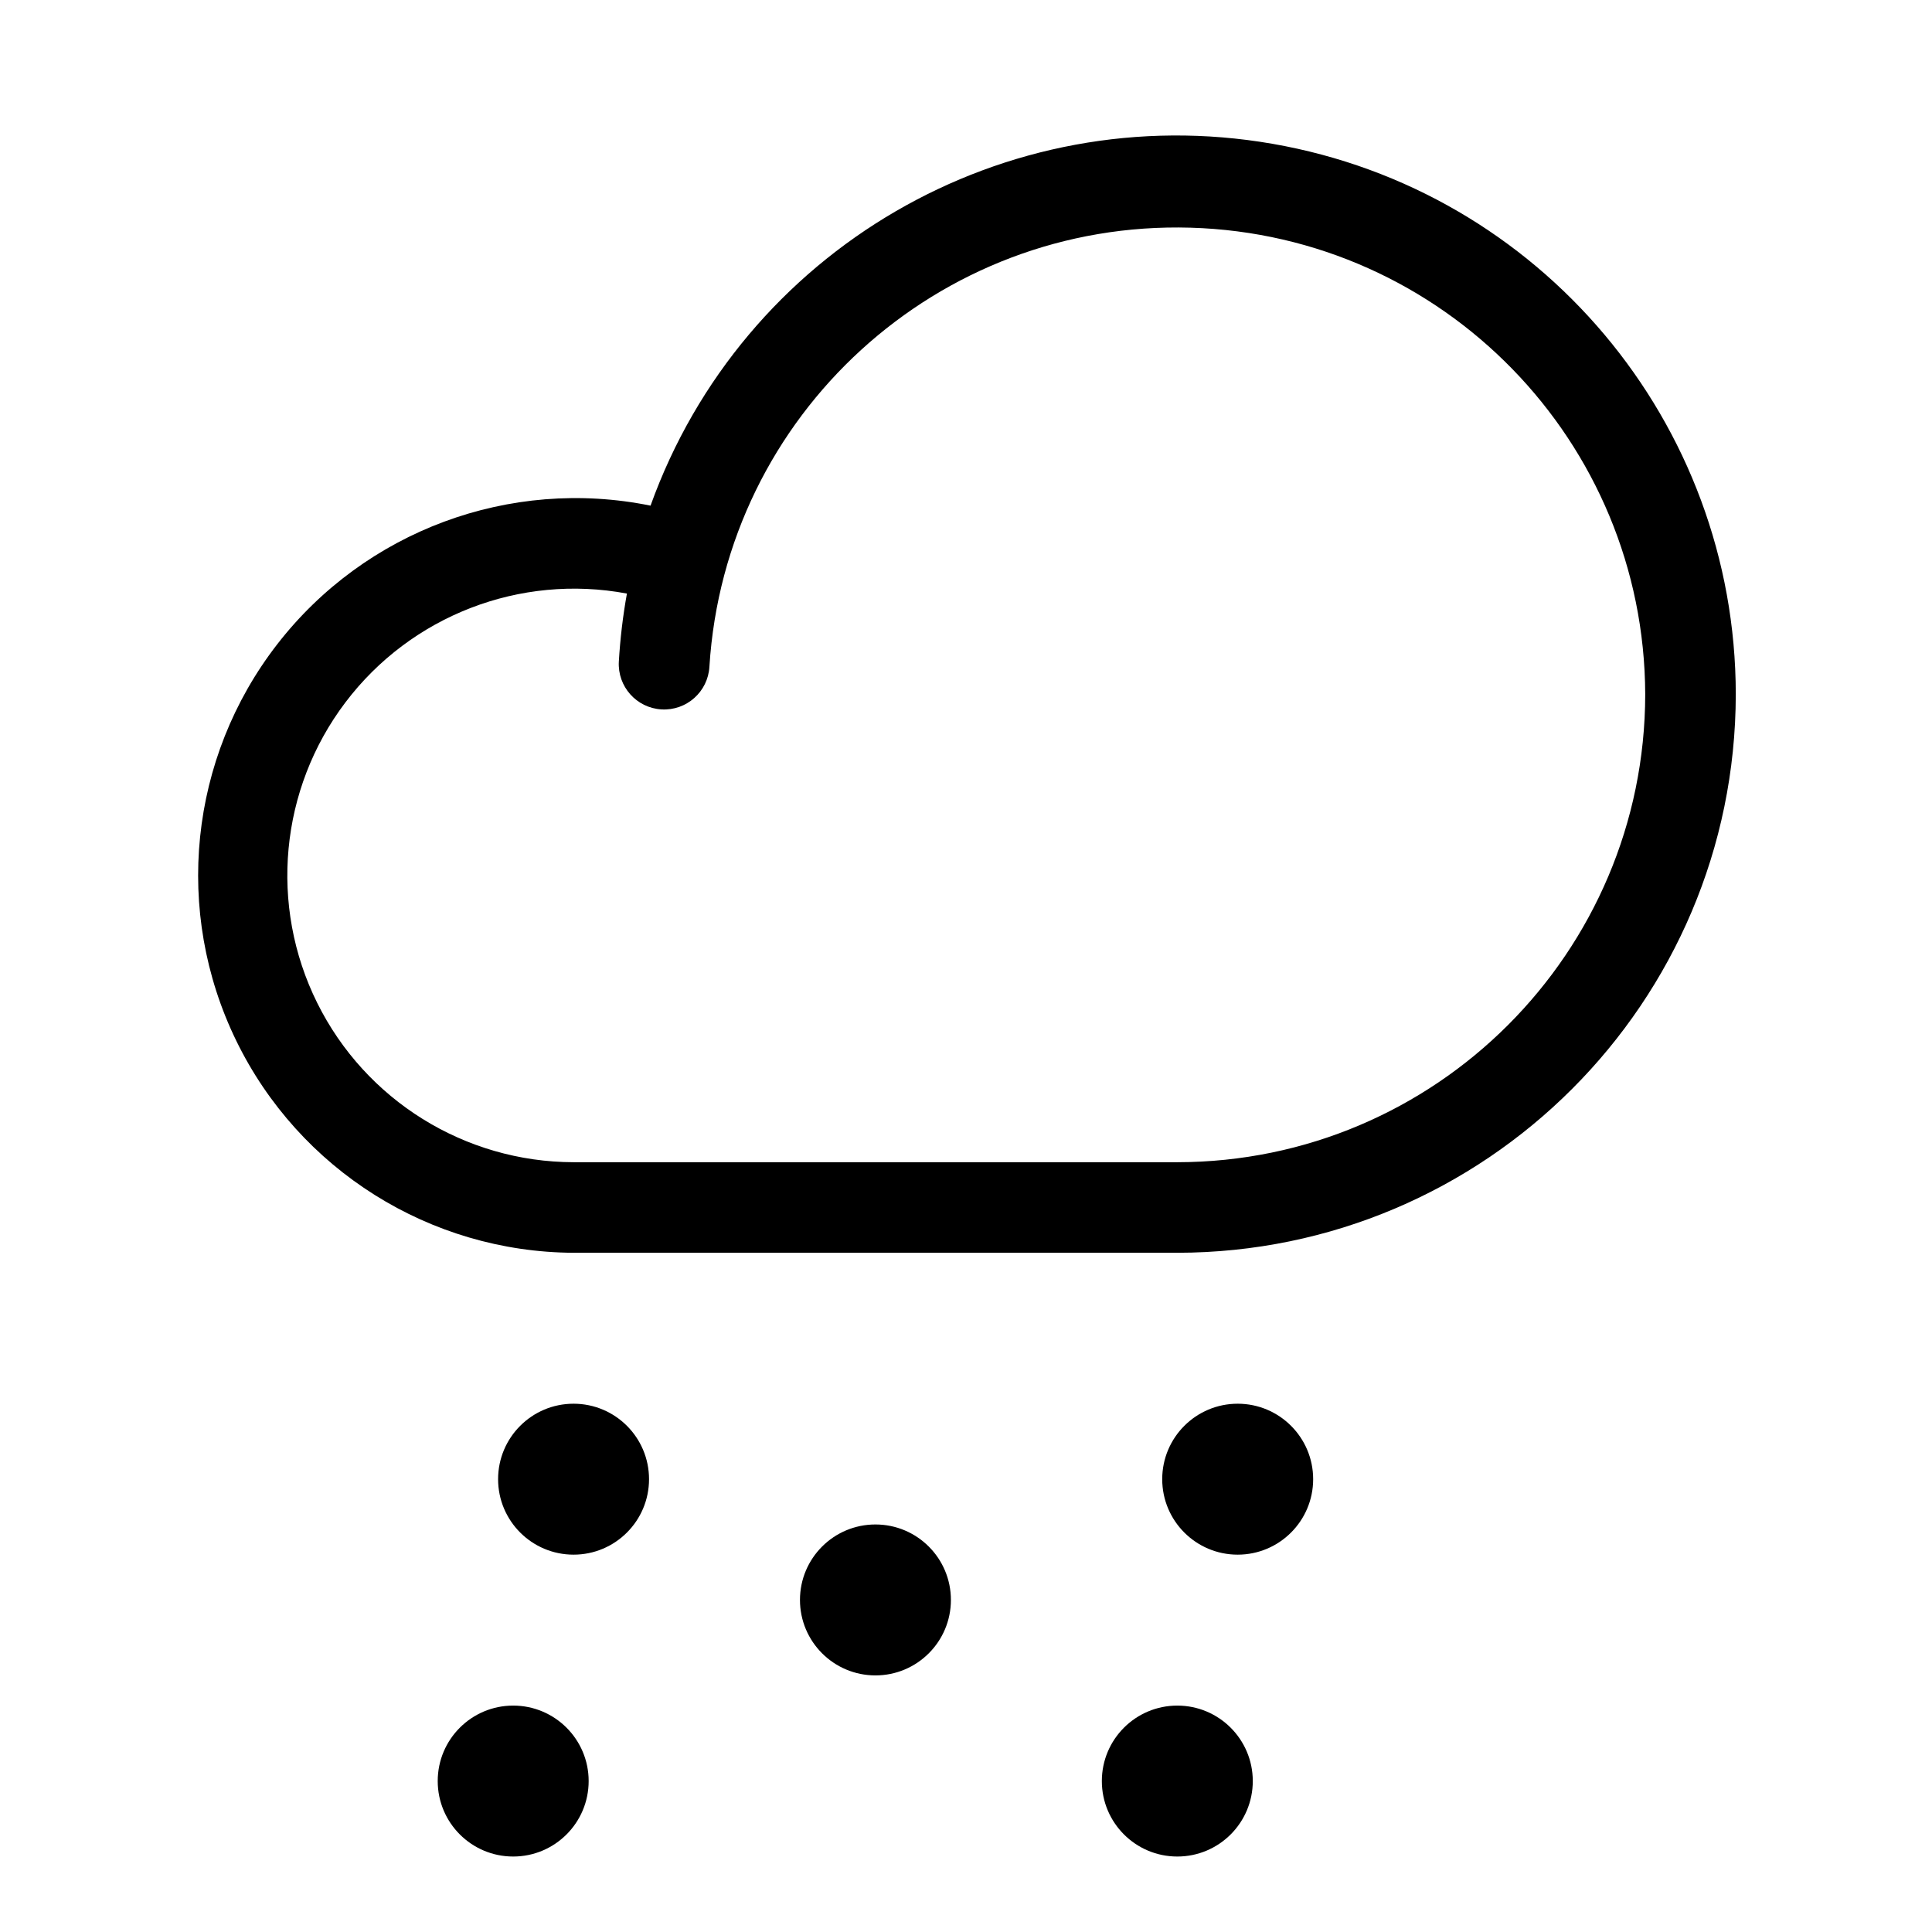
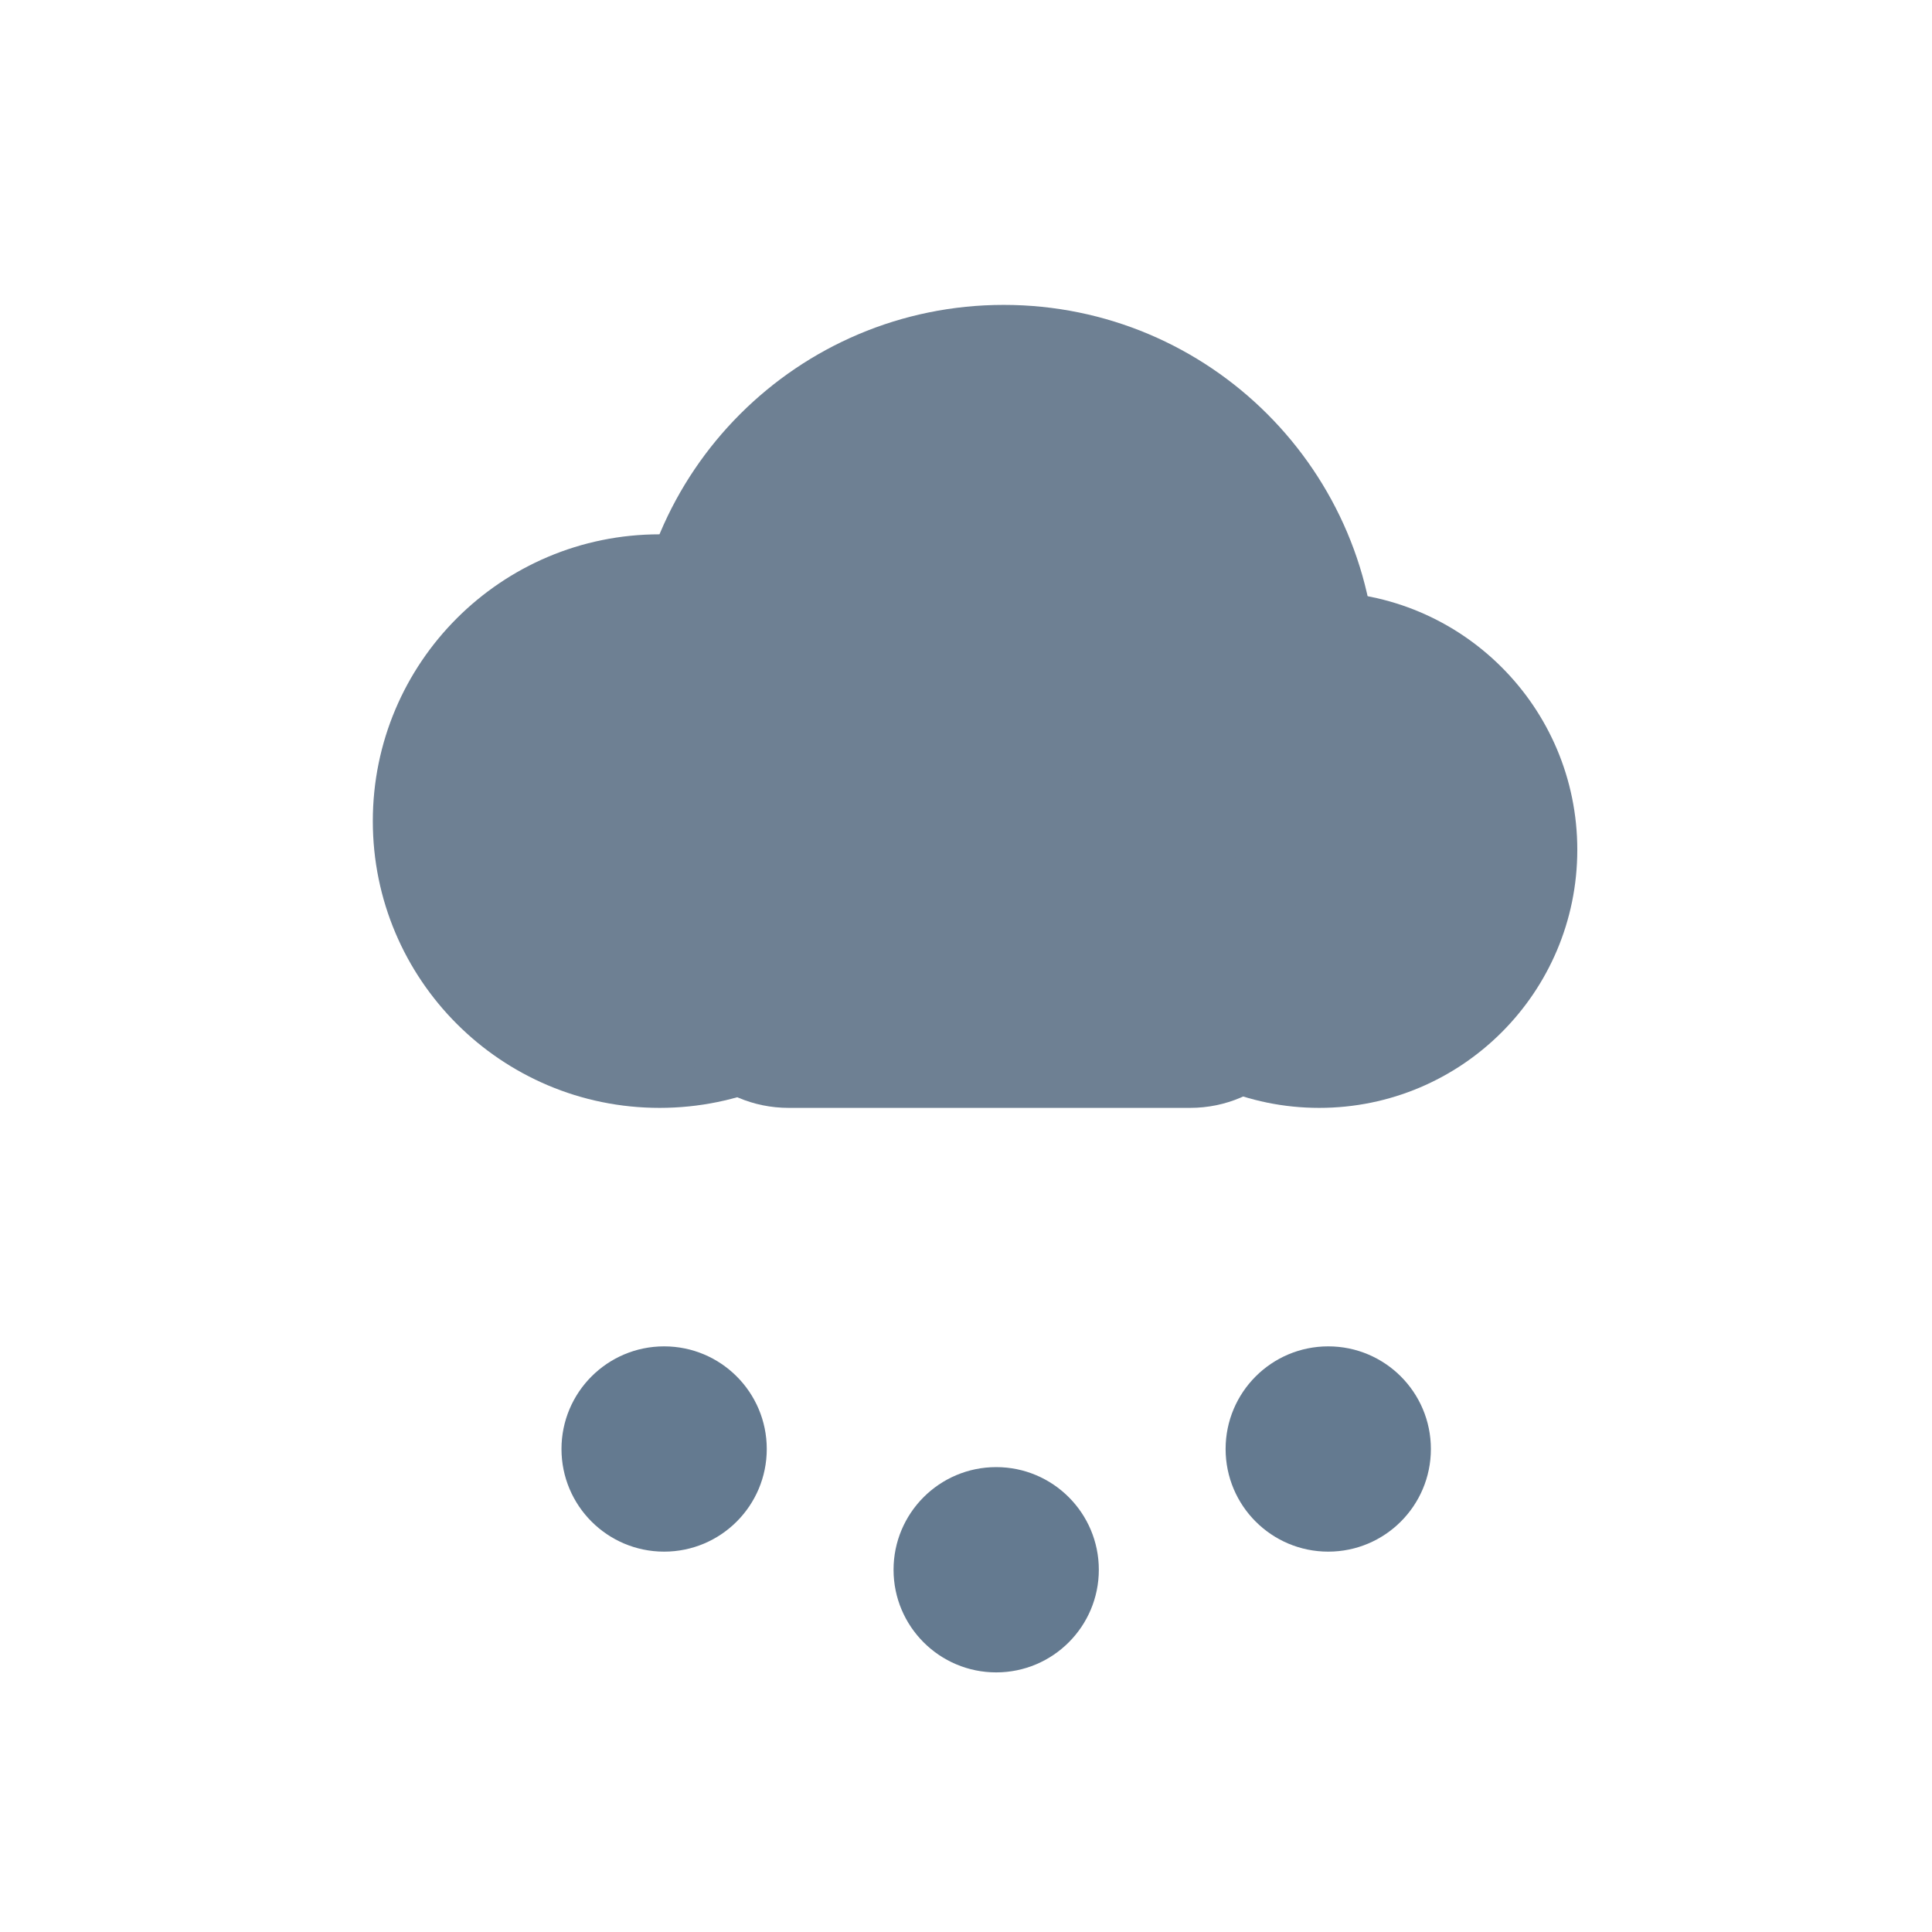
- <svg xmlns="http://www.w3.org/2000/svg" viewBox="0 0 256 256" fill="#000000">
-   <path d="M86,196a10,10,0,1,1-10-10A10,10,0,0,1,86,196Zm30,6a10,10,0,1,0,10,10A10,10,0,0,0,116,202Zm48-16a10,10,0,1,0,10,10A10,10,0,0,0,164,186ZM68,226a10,10,0,1,0,10,10A10,10,0,0,0,68,226Zm88,0a10,10,0,1,0,10,10A10,10,0,0,0,156,226ZM230,92a74.09,74.09,0,0,1-74,74H76A50,50,0,1,1,86.2,67,74.08,74.08,0,0,1,230,92Zm-12,0A62.06,62.06,0,0,0,94,88.35a6,6,0,0,1-12-.7,75.84,75.84,0,0,1,1.07-9A38,38,0,1,0,76,154h80A62.07,62.07,0,0,0,218,92Z" />
+ <svg xmlns="http://www.w3.org/2000/svg" viewBox="0 0 64 64" width="64" height="64">
+   <g fill="#6E8093" transform="translate(0,-7) scale(0.95)">
+     <circle cx="23" cy="36" r="10" />
+     <circle cx="35" cy="31" r="13" />
+     <circle cx="46" cy="37" r="9" />
+     <rect x="23" y="37" width="23" height="9" rx="4.5" />
+   </g>
+   <g fill="#647A90">
+     <circle cx="22" cy="48" r="3.4" />
+     <circle cx="33" cy="52" r="3.4" />
+     <circle cx="44" cy="48" r="3.4" />
+   </g>
</svg>
